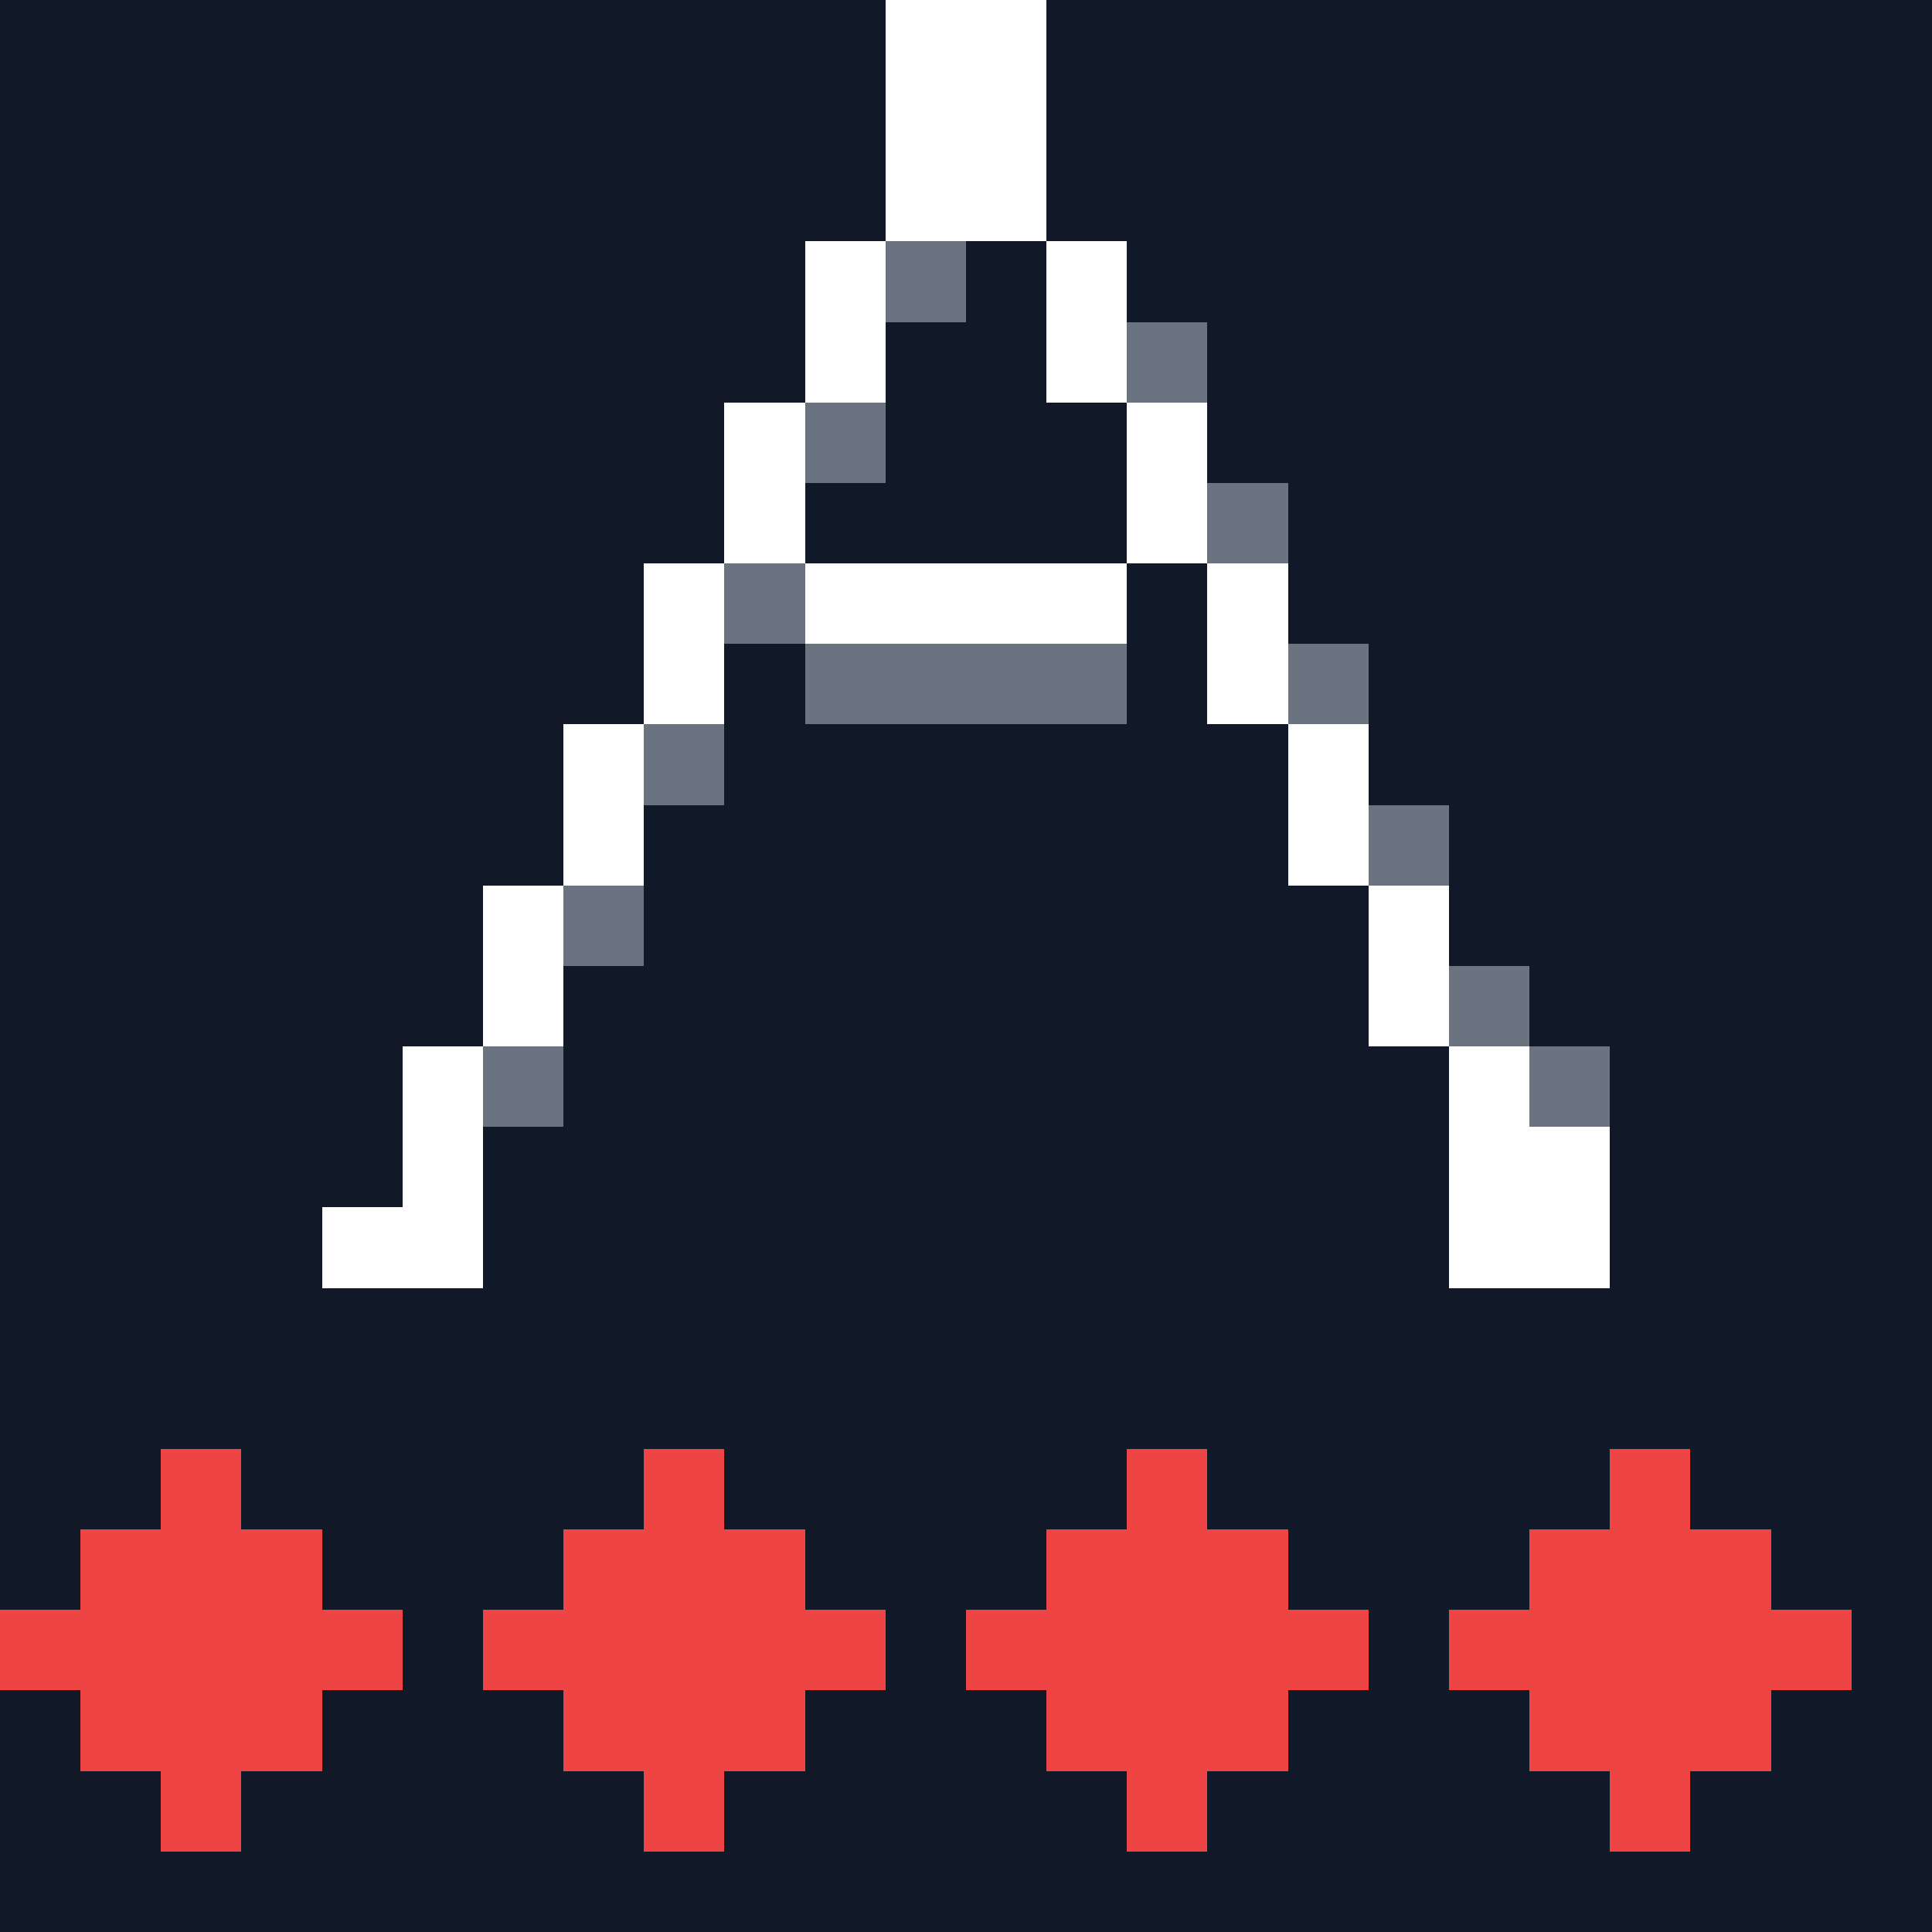
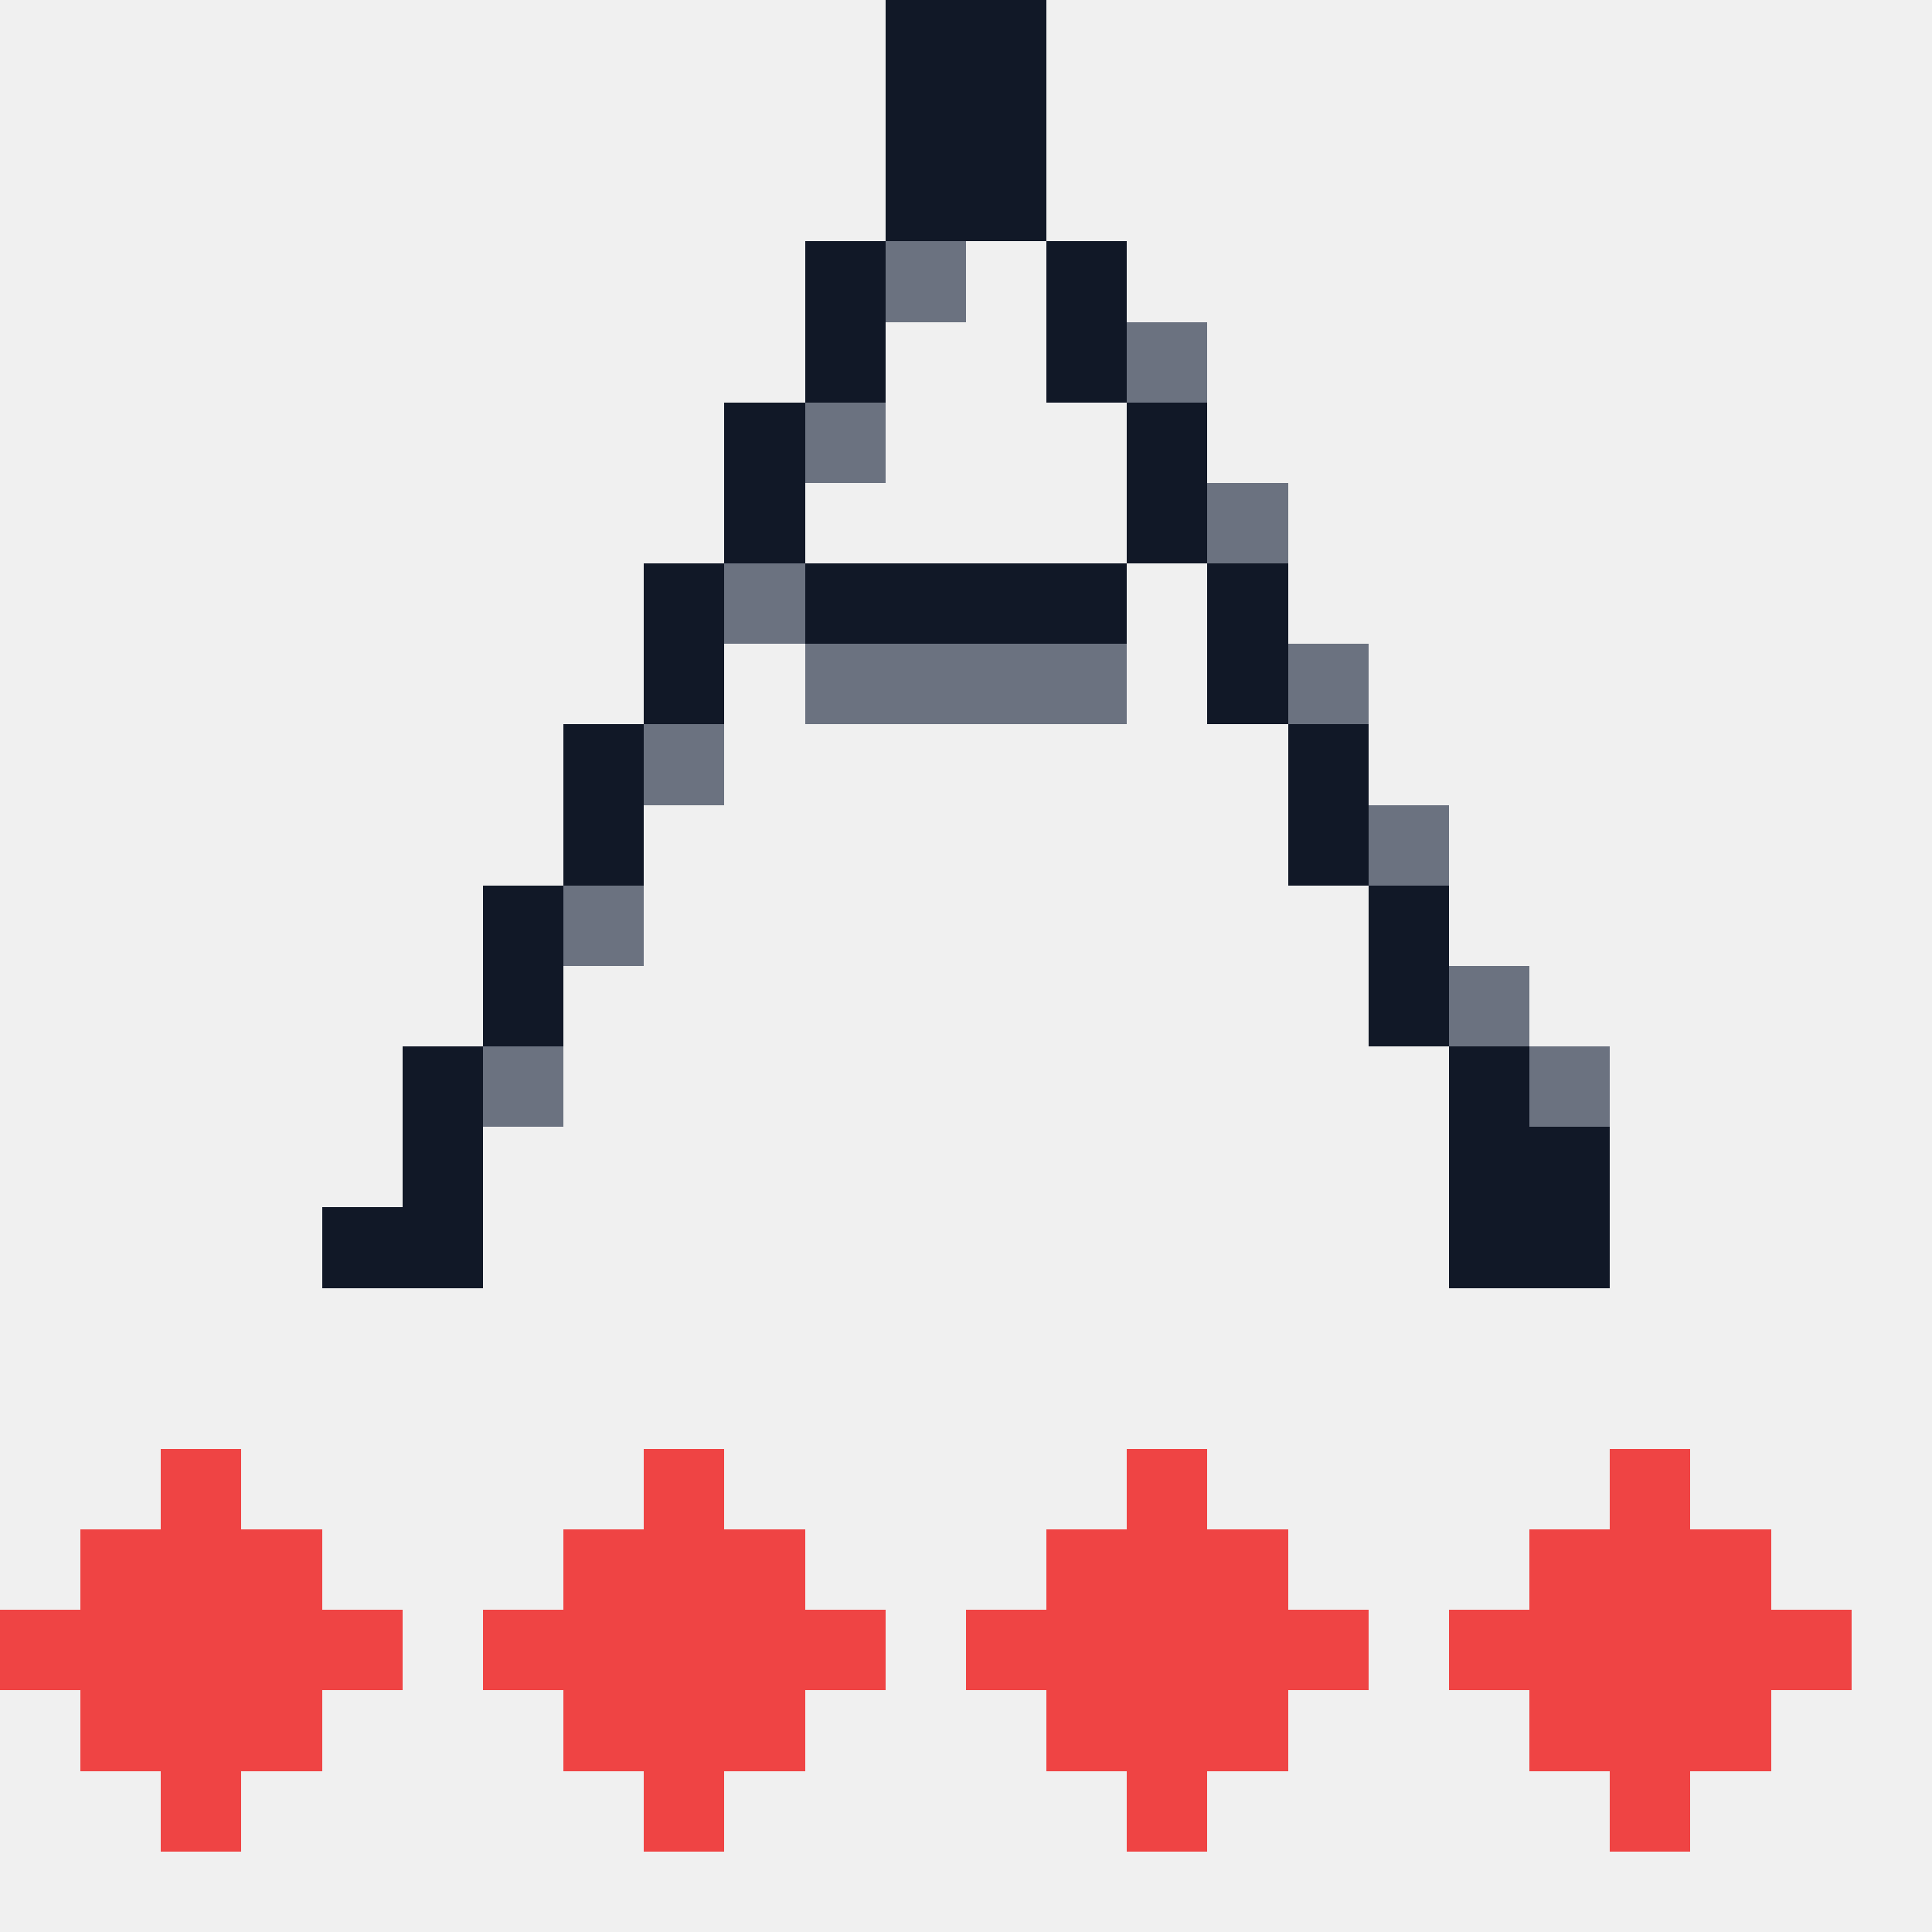
<svg xmlns="http://www.w3.org/2000/svg" width="24" height="24" viewBox="0 0 24 24" shape-rendering="crispEdges">
-   <rect width="24" height="24" fill="#111827" />
-   <g fill="white">
+   <g fill="#111827">
    <rect x="11" y="0" width="1" height="1" />
    <rect x="12" y="0" width="1" height="1" />
    <rect x="11" y="1" width="1" height="1" />
    <rect x="12" y="1" width="1" height="1" />
    <rect x="11" y="2" width="1" height="1" />
    <rect x="12" y="2" width="1" height="1" />
    <rect x="10" y="3" width="1" height="1" />
    <rect x="10" y="4" width="1" height="1" />
    <rect x="9" y="5" width="1" height="1" />
    <rect x="9" y="6" width="1" height="1" />
    <rect x="8" y="7" width="1" height="1" />
    <rect x="8" y="8" width="1" height="1" />
    <rect x="7" y="9" width="1" height="1" />
    <rect x="7" y="10" width="1" height="1" />
    <rect x="6" y="11" width="1" height="1" />
    <rect x="6" y="12" width="1" height="1" />
    <rect x="5" y="13" width="1" height="1" />
    <rect x="5" y="14" width="1" height="1" />
    <rect x="4" y="15" width="1" height="1" />
    <rect x="5" y="15" width="1" height="1" />
    <rect x="13" y="3" width="1" height="1" />
    <rect x="13" y="4" width="1" height="1" />
    <rect x="14" y="5" width="1" height="1" />
    <rect x="14" y="6" width="1" height="1" />
    <rect x="15" y="7" width="1" height="1" />
    <rect x="15" y="8" width="1" height="1" />
    <rect x="16" y="9" width="1" height="1" />
    <rect x="16" y="10" width="1" height="1" />
    <rect x="17" y="11" width="1" height="1" />
    <rect x="17" y="12" width="1" height="1" />
    <rect x="18" y="13" width="1" height="1" />
    <rect x="18" y="14" width="1" height="1" />
    <rect x="18" y="15" width="1" height="1" />
    <rect x="19" y="15" width="1" height="1" />
    <rect x="19" y="14" width="1" height="1" />
    <rect x="10" y="7" width="1" height="1" />
    <rect x="11" y="7" width="1" height="1" />
    <rect x="12" y="7" width="1" height="1" />
    <rect x="13" y="7" width="1" height="1" />
  </g>
  <g fill="#6B7280">
    <rect x="11" y="3" width="1" height="1" />
    <rect x="10" y="5" width="1" height="1" />
    <rect x="9" y="7" width="1" height="1" />
    <rect x="8" y="9" width="1" height="1" />
    <rect x="7" y="11" width="1" height="1" />
    <rect x="6" y="13" width="1" height="1" />
    <rect x="14" y="4" width="1" height="1" />
    <rect x="15" y="6" width="1" height="1" />
    <rect x="16" y="8" width="1" height="1" />
    <rect x="17" y="10" width="1" height="1" />
    <rect x="18" y="12" width="1" height="1" />
    <rect x="19" y="13" width="1" height="1" />
    <rect x="10" y="8" width="1" height="1" />
    <rect x="11" y="8" width="1" height="1" />
    <rect x="12" y="8" width="1" height="1" />
    <rect x="13" y="8" width="1" height="1" />
  </g>
  <g fill="#EF4444">
    <rect x="2" y="18" width="1" height="1" />
    <rect x="1" y="19" width="1" height="1" />
    <rect x="2" y="19" width="1" height="1" />
    <rect x="3" y="19" width="1" height="1" />
    <rect x="0" y="20" width="1" height="1" />
    <rect x="1" y="20" width="1" height="1" />
    <rect x="2" y="20" width="1" height="1" />
    <rect x="3" y="20" width="1" height="1" />
    <rect x="4" y="20" width="1" height="1" />
    <rect x="1" y="21" width="1" height="1" />
    <rect x="2" y="21" width="1" height="1" />
    <rect x="3" y="21" width="1" height="1" />
    <rect x="2" y="22" width="1" height="1" />
    <rect x="8" y="18" width="1" height="1" />
    <rect x="7" y="19" width="1" height="1" />
    <rect x="8" y="19" width="1" height="1" />
    <rect x="9" y="19" width="1" height="1" />
    <rect x="6" y="20" width="1" height="1" />
    <rect x="7" y="20" width="1" height="1" />
    <rect x="8" y="20" width="1" height="1" />
    <rect x="9" y="20" width="1" height="1" />
    <rect x="10" y="20" width="1" height="1" />
    <rect x="7" y="21" width="1" height="1" />
    <rect x="8" y="21" width="1" height="1" />
    <rect x="9" y="21" width="1" height="1" />
    <rect x="8" y="22" width="1" height="1" />
    <rect x="14" y="18" width="1" height="1" />
    <rect x="13" y="19" width="1" height="1" />
    <rect x="14" y="19" width="1" height="1" />
    <rect x="15" y="19" width="1" height="1" />
    <rect x="12" y="20" width="1" height="1" />
    <rect x="13" y="20" width="1" height="1" />
    <rect x="14" y="20" width="1" height="1" />
    <rect x="15" y="20" width="1" height="1" />
    <rect x="16" y="20" width="1" height="1" />
    <rect x="13" y="21" width="1" height="1" />
    <rect x="14" y="21" width="1" height="1" />
    <rect x="15" y="21" width="1" height="1" />
    <rect x="14" y="22" width="1" height="1" />
    <rect x="20" y="18" width="1" height="1" />
    <rect x="19" y="19" width="1" height="1" />
    <rect x="20" y="19" width="1" height="1" />
    <rect x="21" y="19" width="1" height="1" />
    <rect x="18" y="20" width="1" height="1" />
    <rect x="19" y="20" width="1" height="1" />
    <rect x="20" y="20" width="1" height="1" />
    <rect x="21" y="20" width="1" height="1" />
    <rect x="22" y="20" width="1" height="1" />
    <rect x="19" y="21" width="1" height="1" />
    <rect x="20" y="21" width="1" height="1" />
    <rect x="21" y="21" width="1" height="1" />
    <rect x="20" y="22" width="1" height="1" />
  </g>
</svg>
